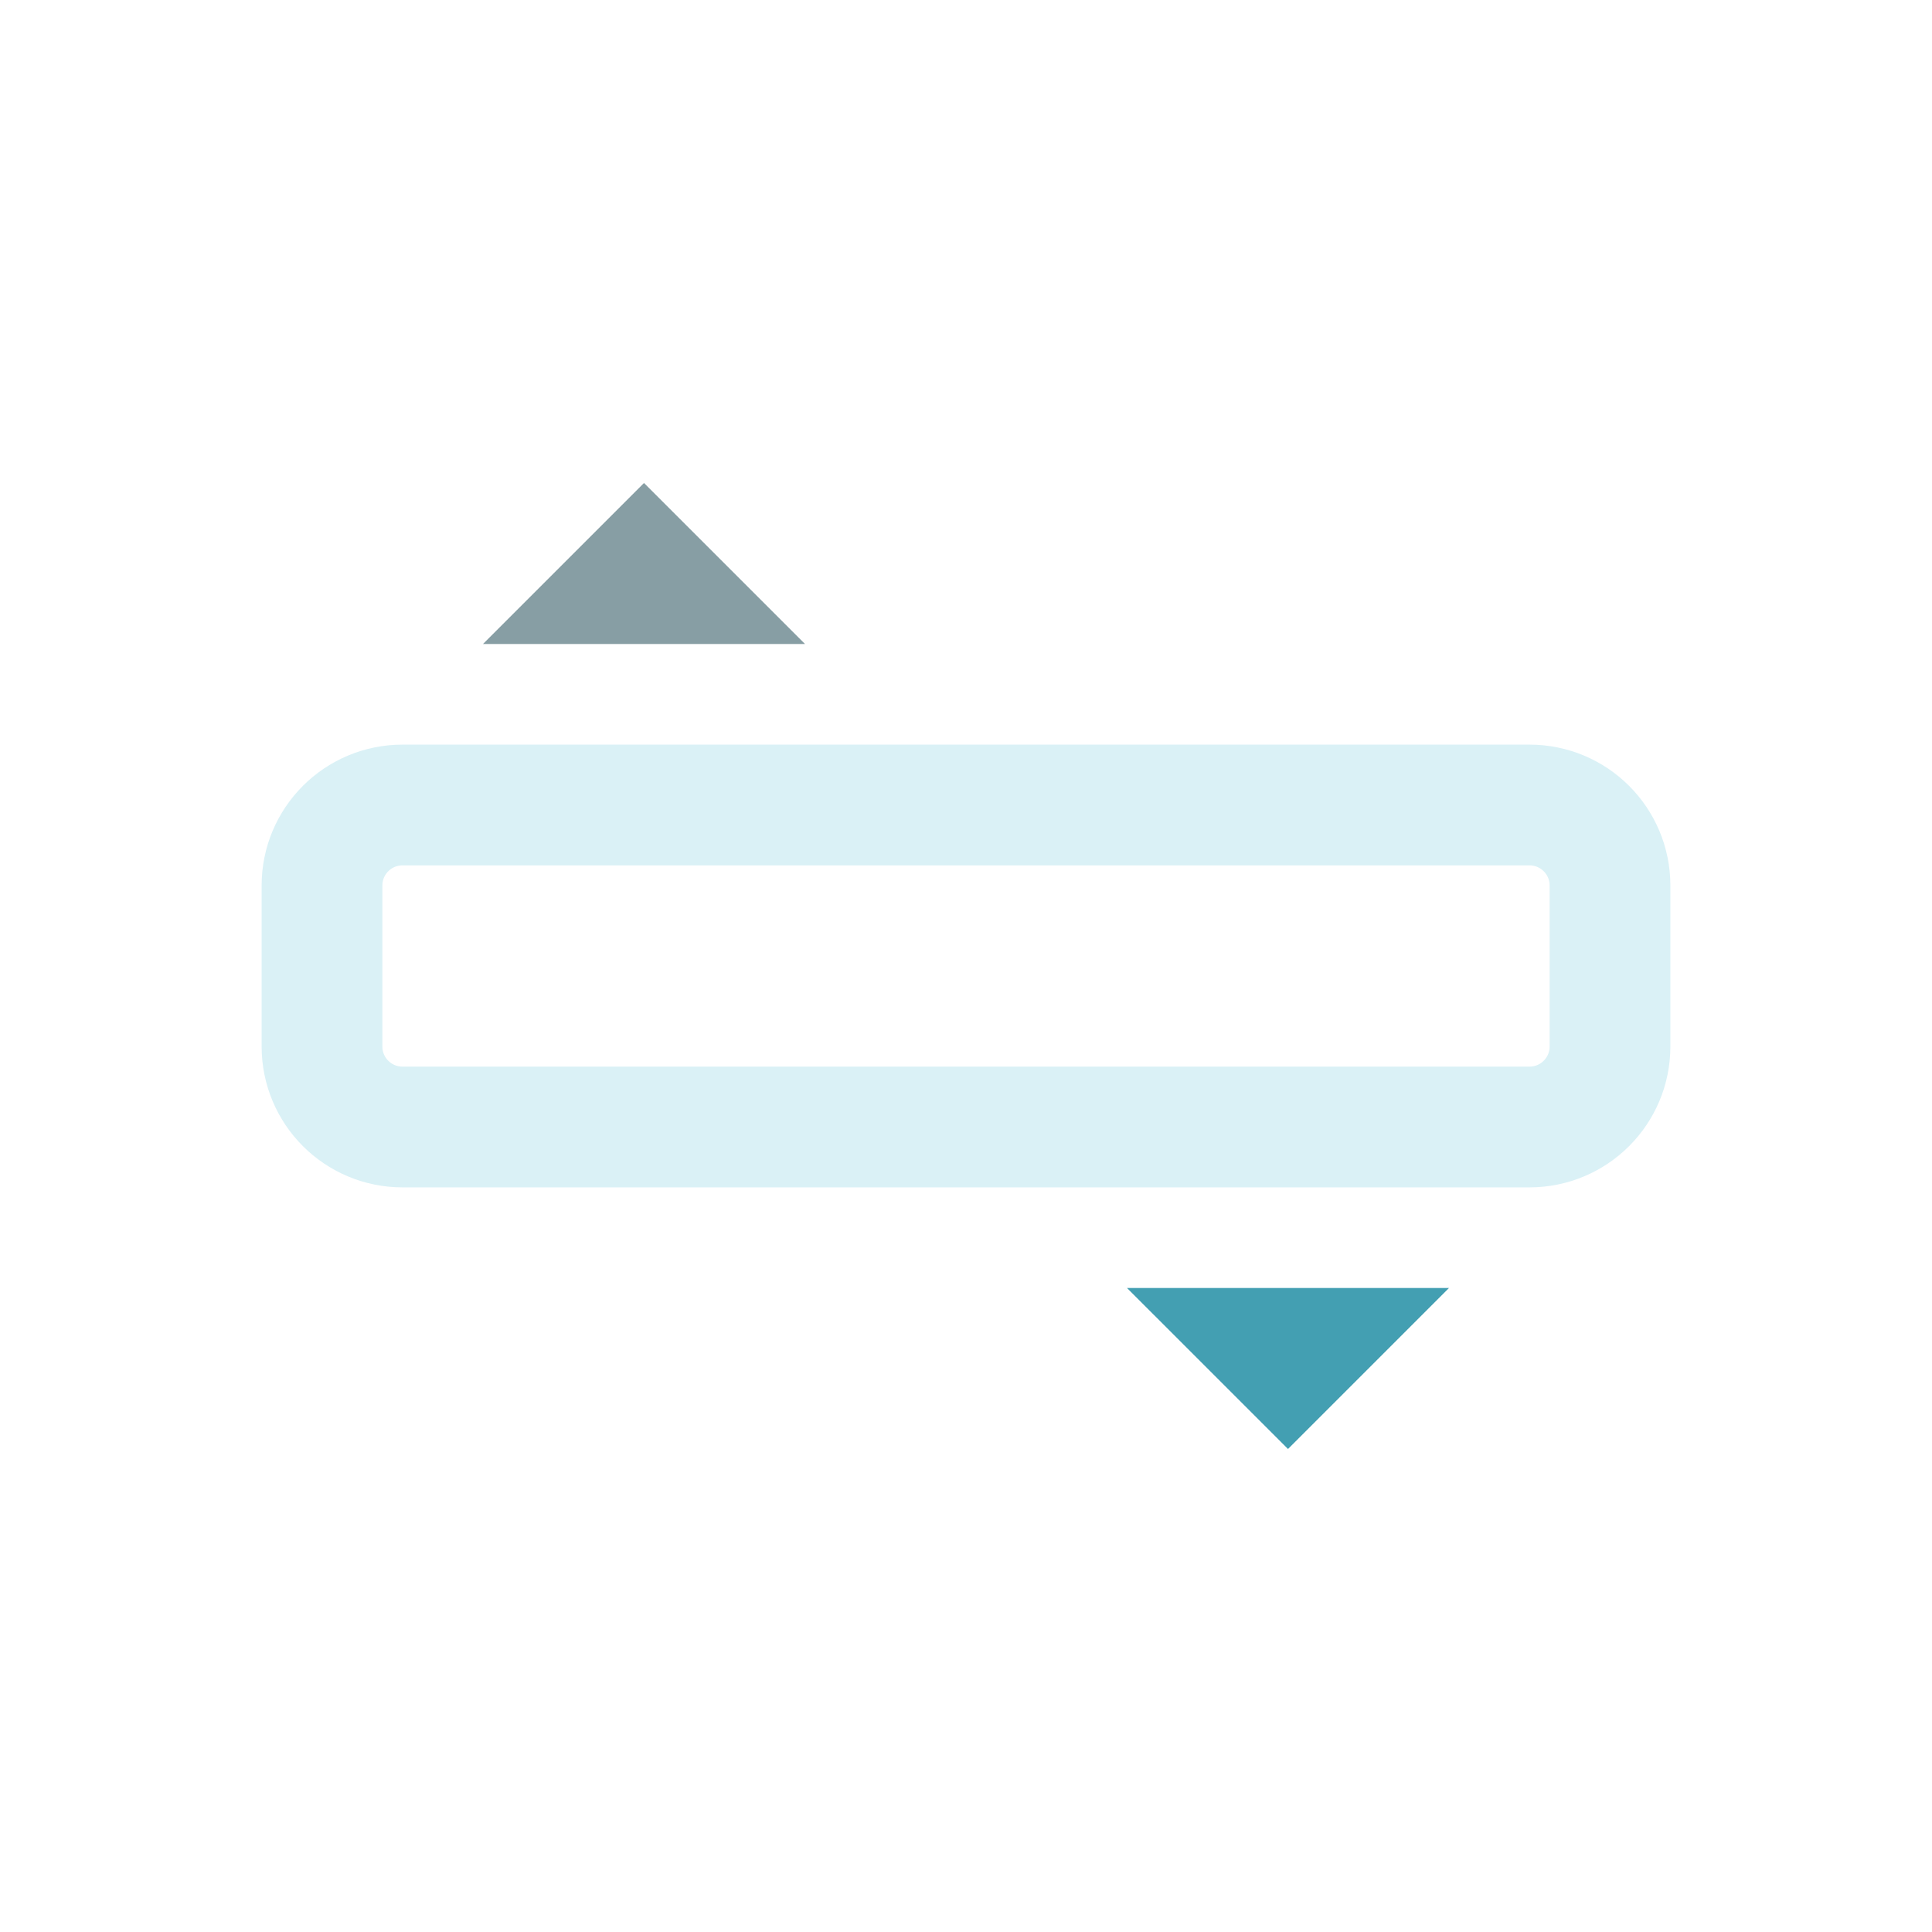
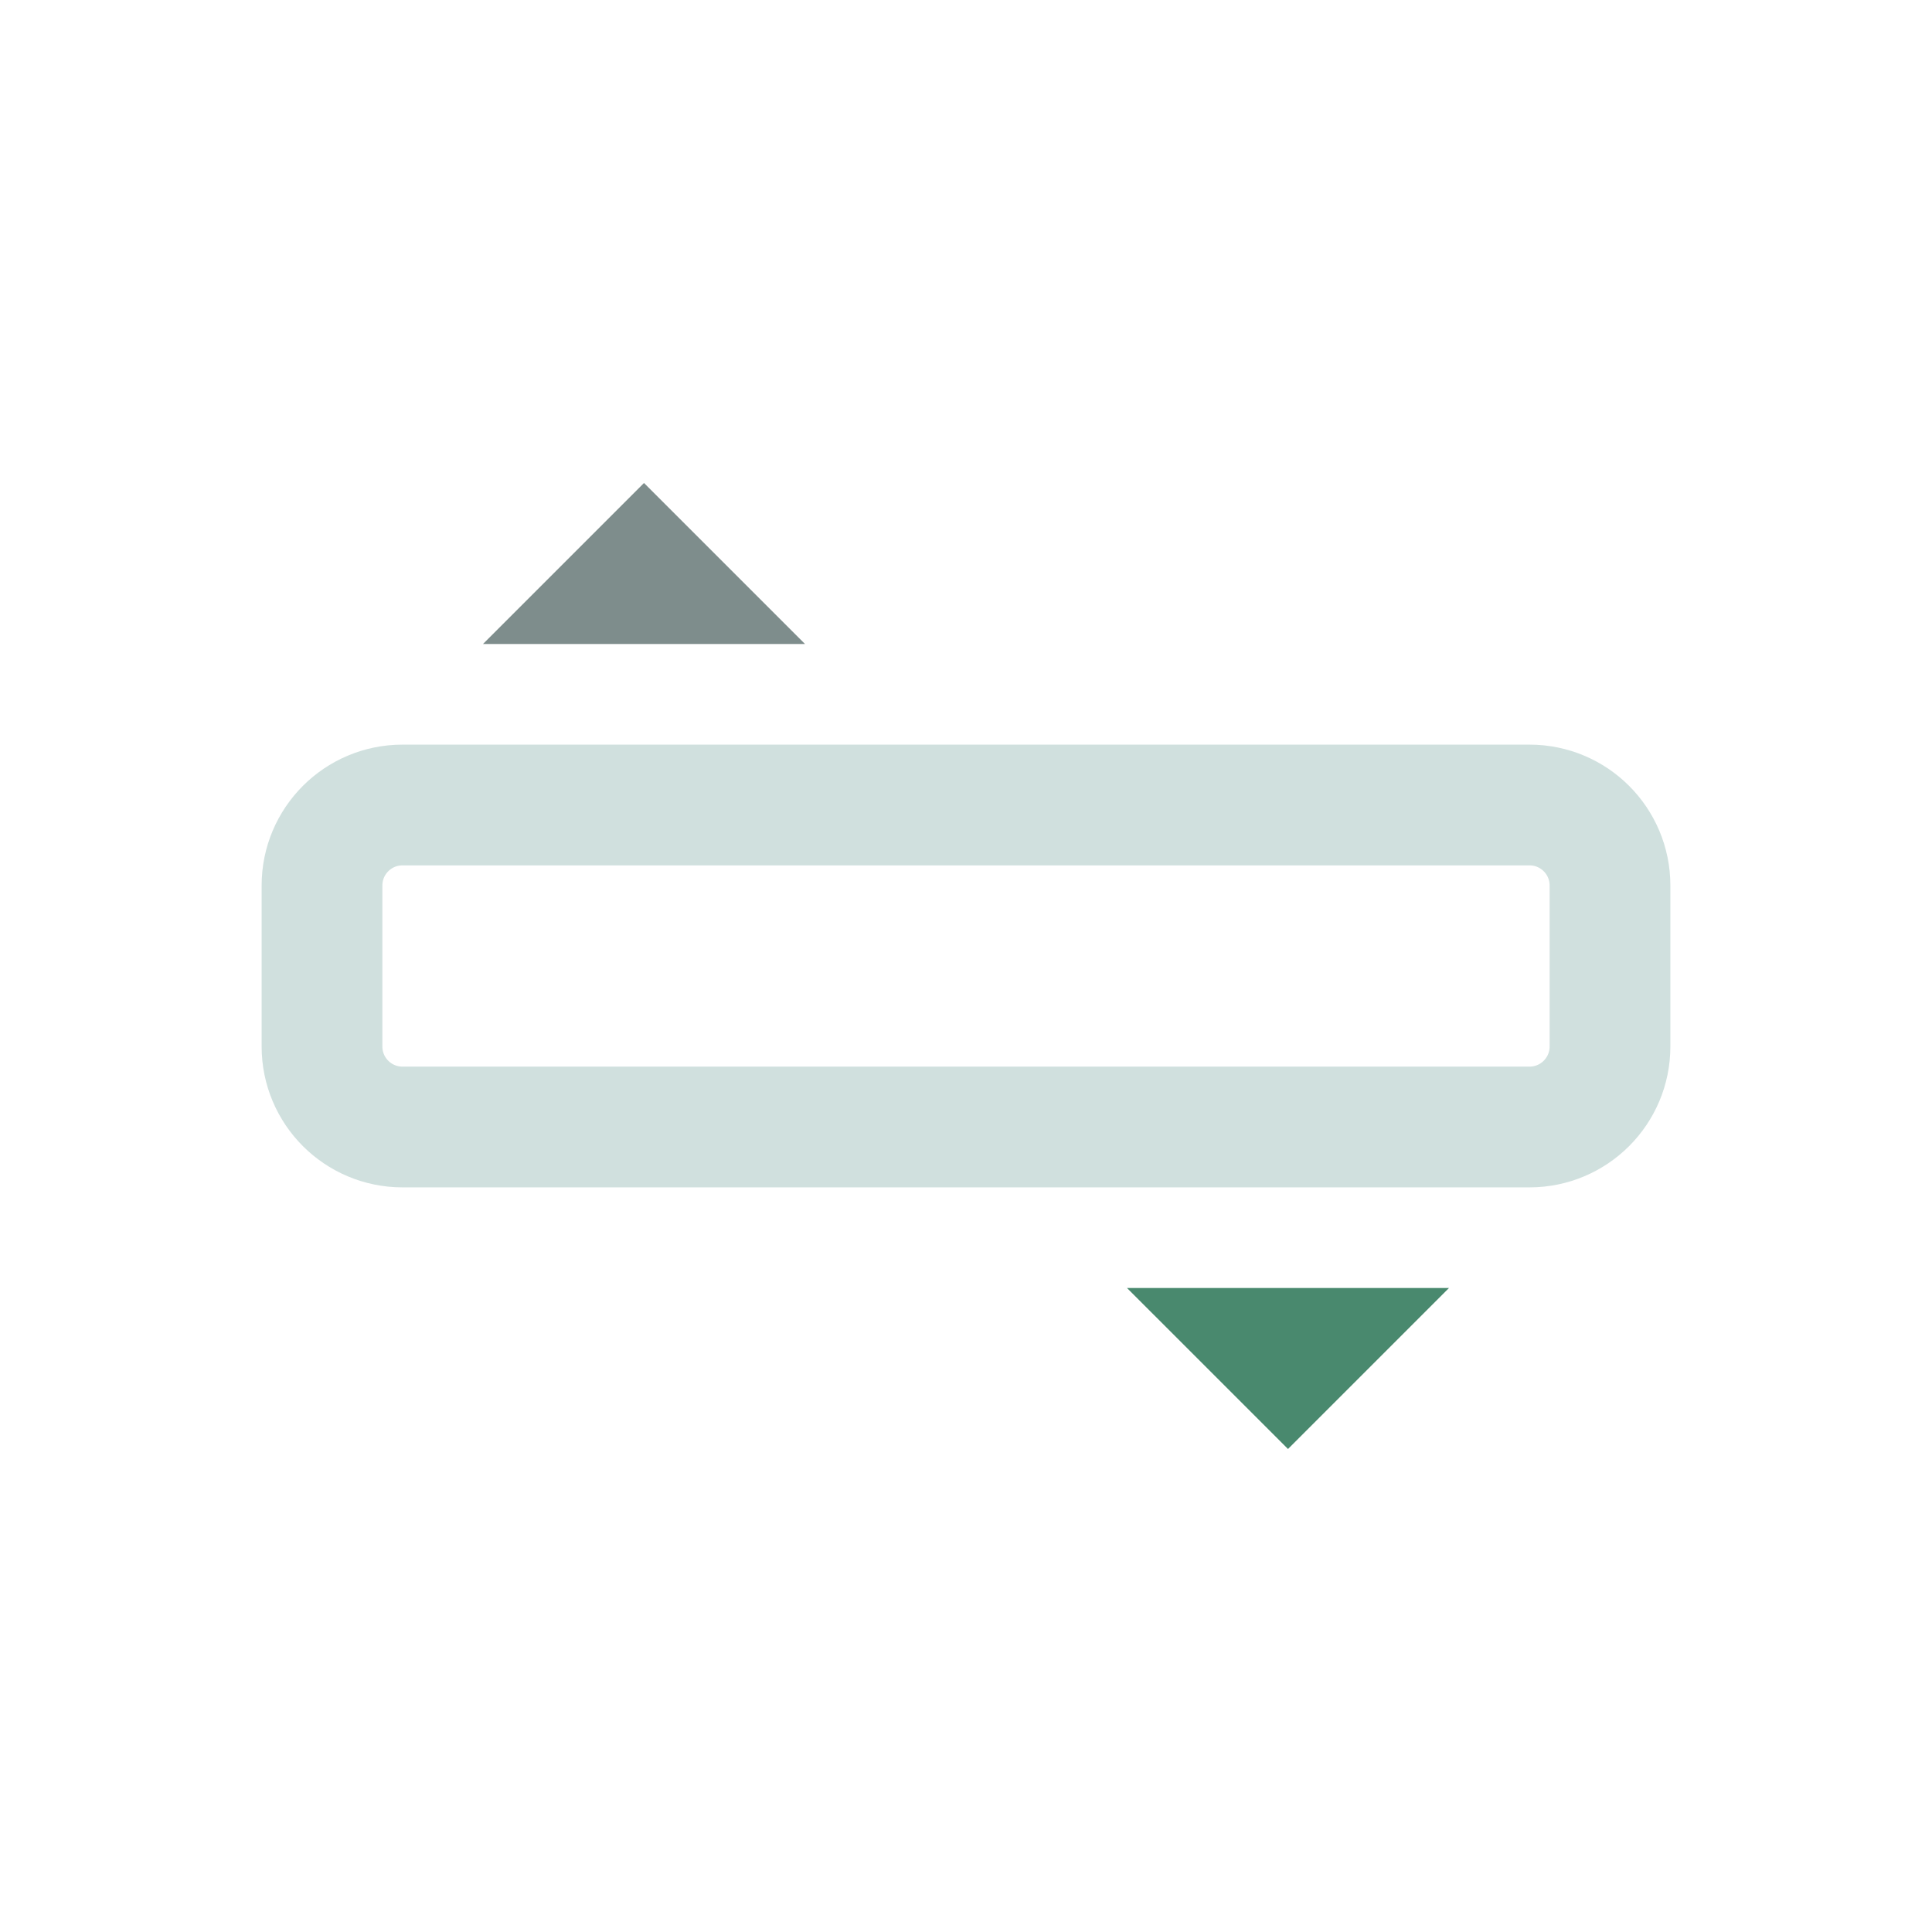
<svg xmlns="http://www.w3.org/2000/svg" width="24" height="24" viewBox="0 0 24 24">
-   <rect x="4" y="10" width="16" height="4" fill="none" rx="1" stroke="#DAF1F6" stroke-width="1.5" />
-   <polygon points="8,6 10,8 6,8" fill="#879EA4" />
-   <polygon points="16,18 14,16 18,16" fill="#439FB2" />
+   <rect x="4" y="10" width="16" height="4" fill="none" rx="1" stroke="#D0E0DE" stroke-width="1.5" />
+   <polygon points="8,6 10,8 6,8" fill="#7E8D8C" />
+   <polygon points="16,18 14,16 18,16" fill="#49896E" />
</svg>
